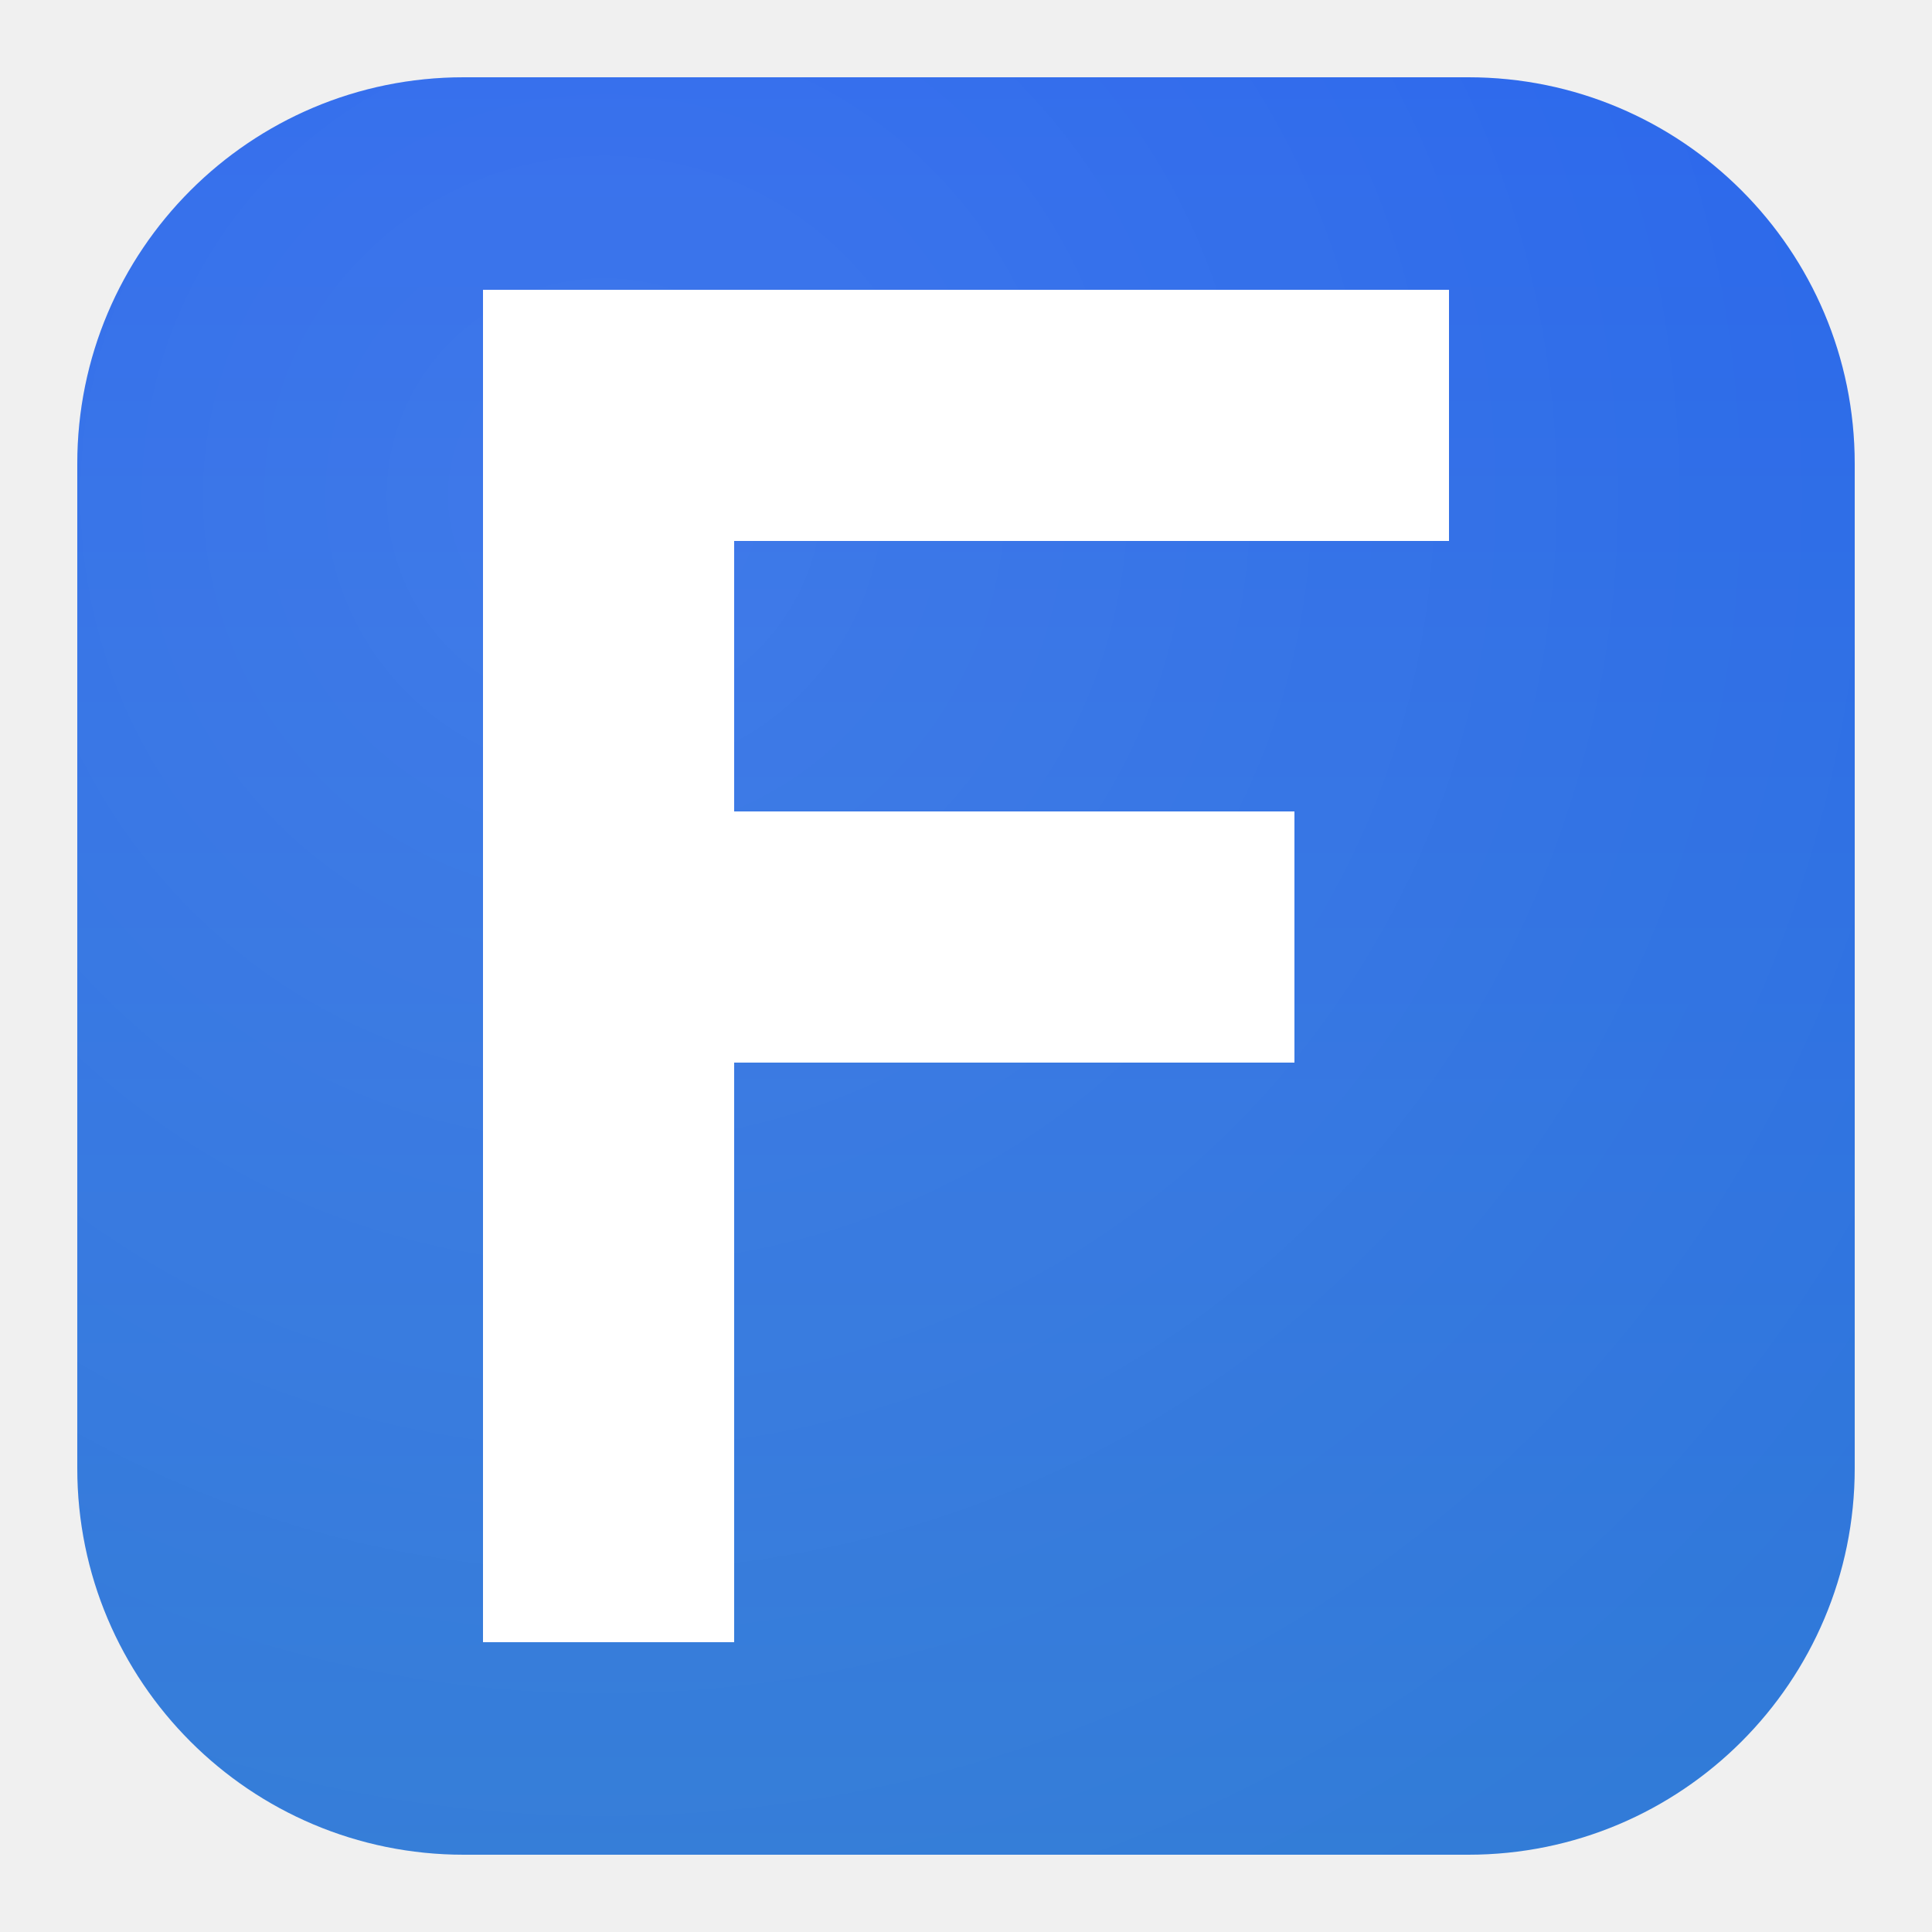
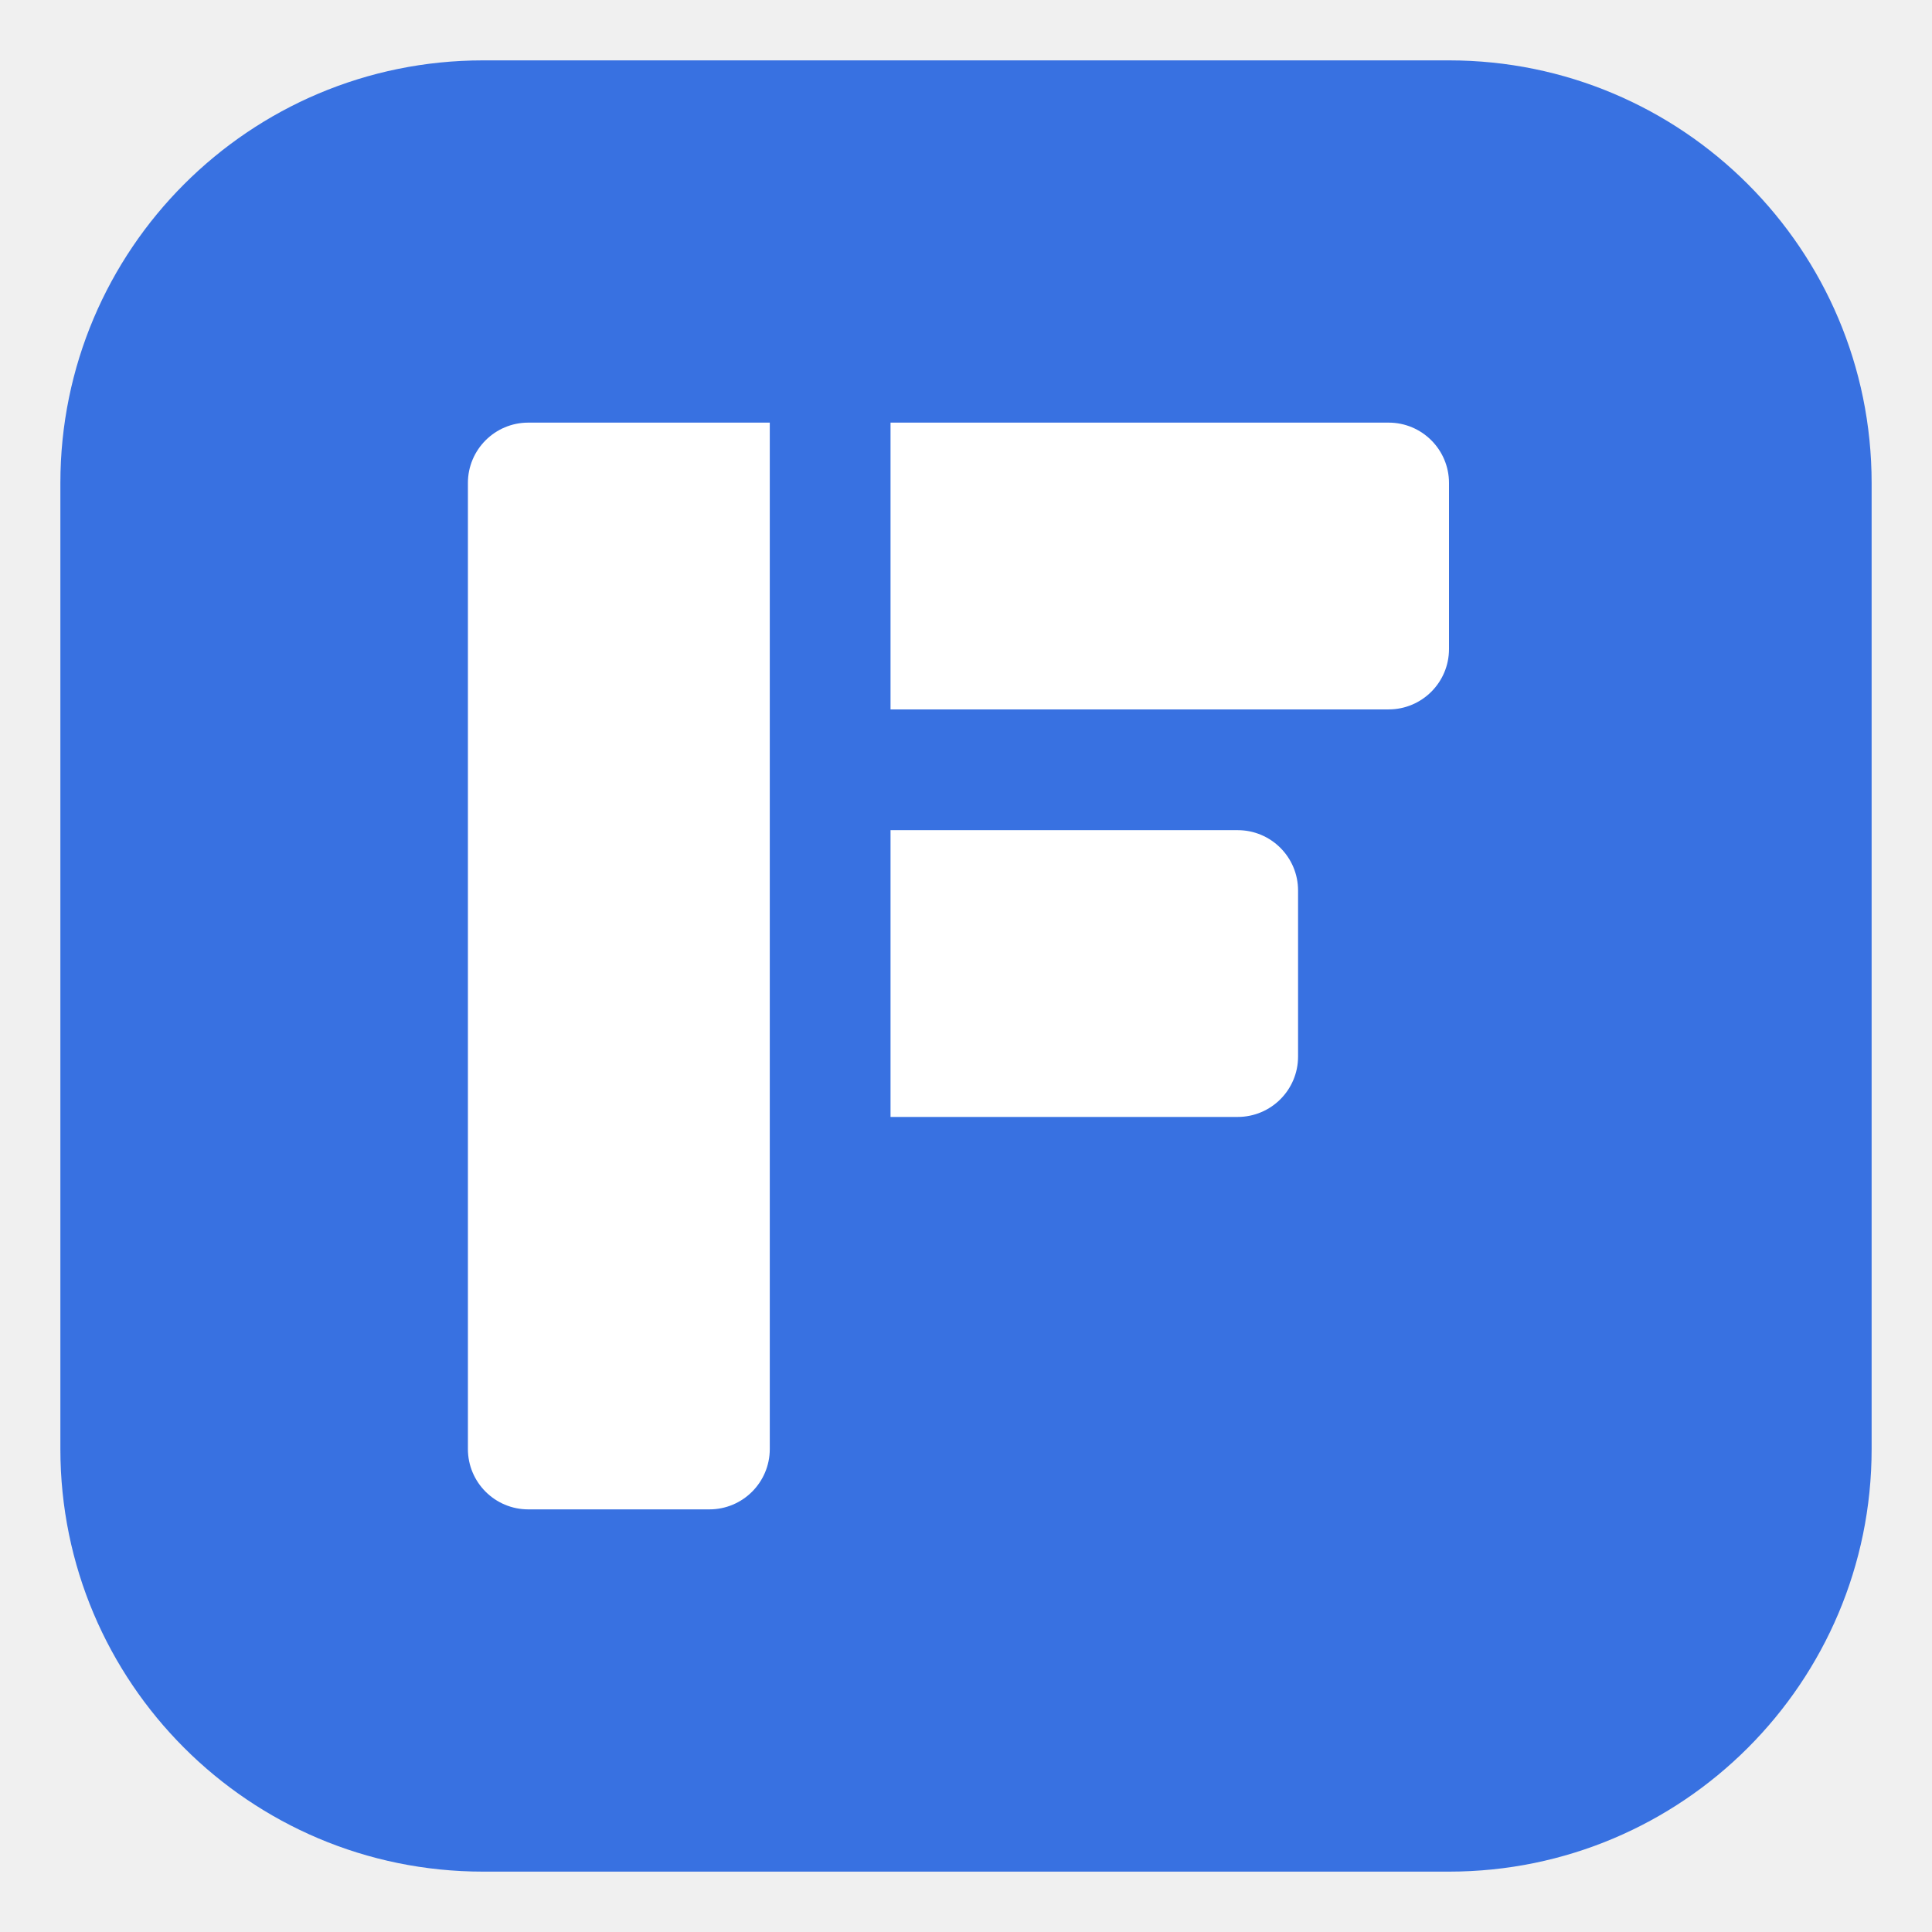
- <svg xmlns="http://www.w3.org/2000/svg" width="24" height="24" viewBox="0 0 24 24">
-   <defs>
-     <linearGradient id="forgeMarkBg" x1="0" y1="0" x2="0" y2="1">
-       <stop offset="0" stop-color="rgb(37, 99, 235)" />
-       <stop offset="1" stop-color="rgb(49, 123, 215)" />
-     </linearGradient>
-     <radialGradient id="forgeMarkGlass" cx="0.3" cy="0.24" r="0.95">
-       <stop offset="0" stop-color="#ffffff" stop-opacity="0.11" />
-       <stop offset="1" stop-color="#ffffff" stop-opacity="0" />
-     </radialGradient>
-   </defs>
-   <rect x="0.96" y="0.96" width="22.08" height="22.08" rx="4.8" fill="url(#forgeMarkBg)" />
-   <rect x="0.96" y="0.96" width="22.08" height="22.08" rx="4.8" fill="url(#forgeMarkGlass)" />
-   <rect x="6" y="3.6" width="3.12" height="16.8" fill="#ffffff" />
-   <rect x="6" y="3.6" width="12" height="3.12" fill="#ffffff" />
-   <rect x="6" y="10.08" width="10.08" height="3.12" fill="#ffffff" />
+ <svg xmlns="http://www.w3.org/2000/svg" width="256" height="256" viewBox="0 0 256 256" role="img" aria-labelledby="forge-title">
+   <path fill="#3871e1" d="M64 8H192A56 56 0 0 1 248 64V192A56 56 0 0 1 192 248H64A56 56 0 0 1 8 192V64A56 56 0 0 1 64 8Z" />
+   <path fill="#ffffff" d="M70 56H102L102 56V192A8 8 0 0 1 94 200H70A8 8 0 0 1 62 192V64A8 8 0 0 1 70 56Z M118 56H184A8 8 0 0 1 192 64V86A8 8 0 0 1 184 94H118L118 94V56L118 56Z M118 110H164A8 8 0 0 1 172 118V140A8 8 0 0 1 164 148H118L118 148V110L118 110Z" />
</svg>
